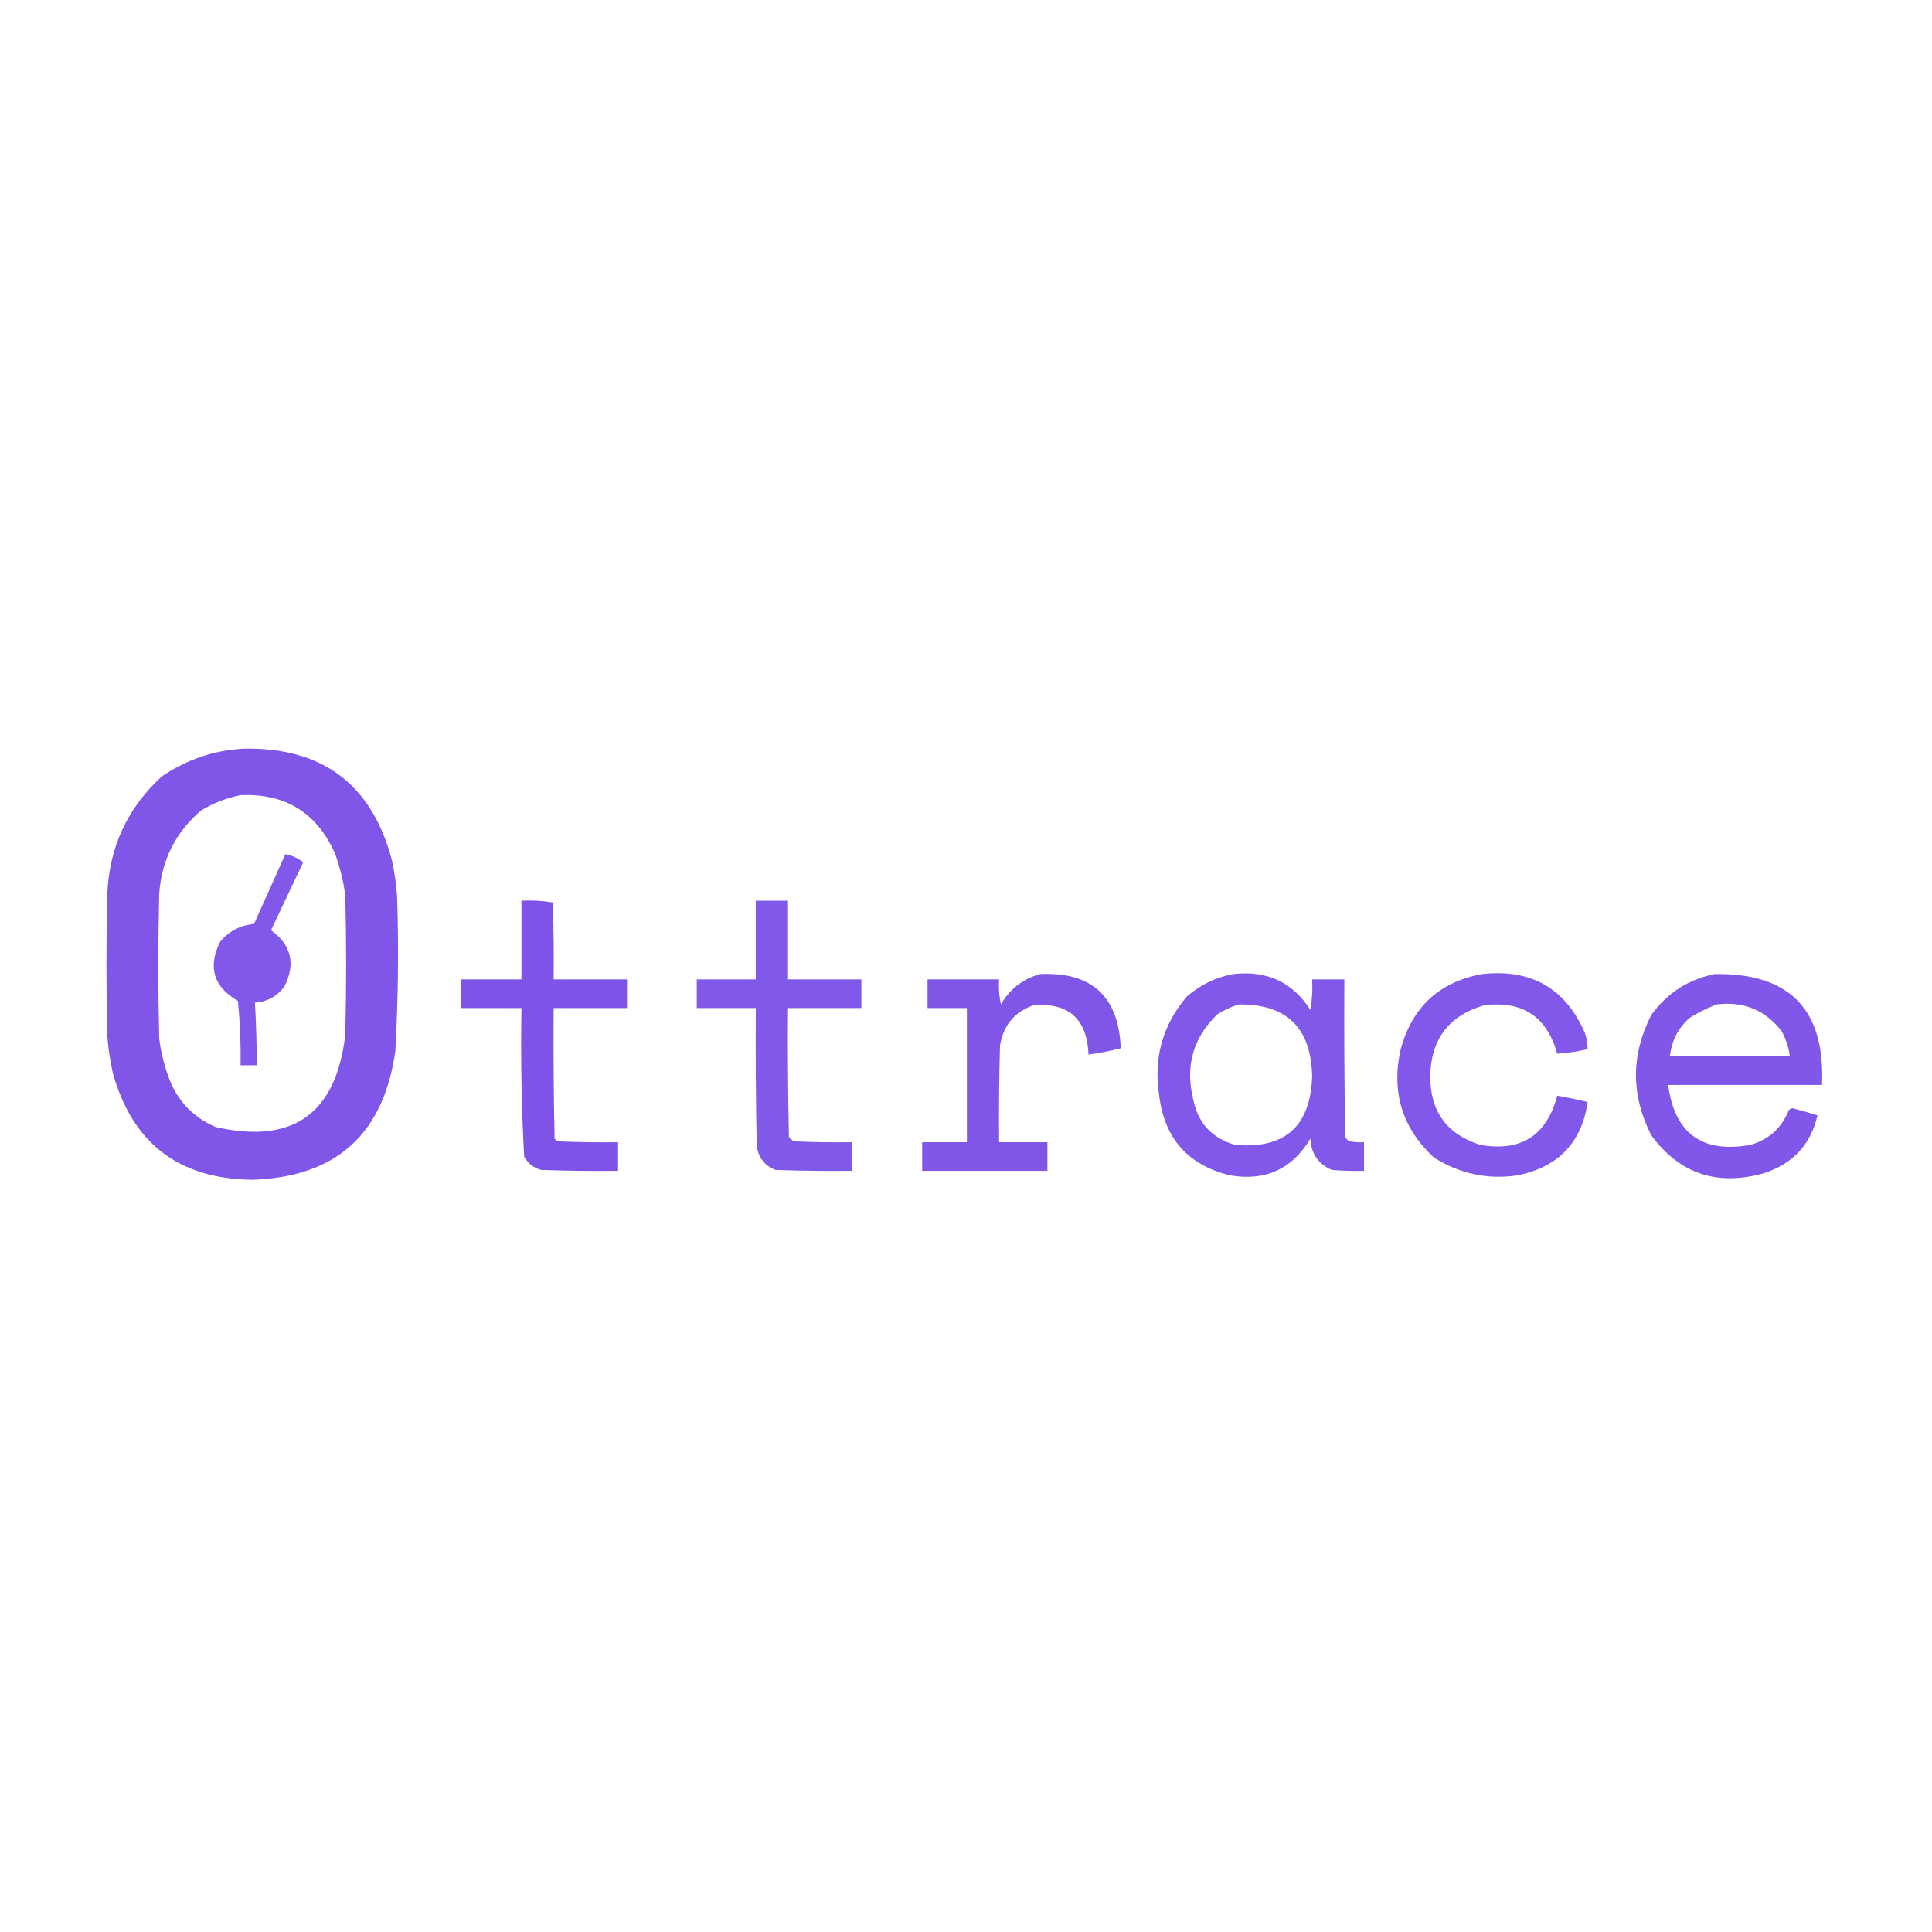
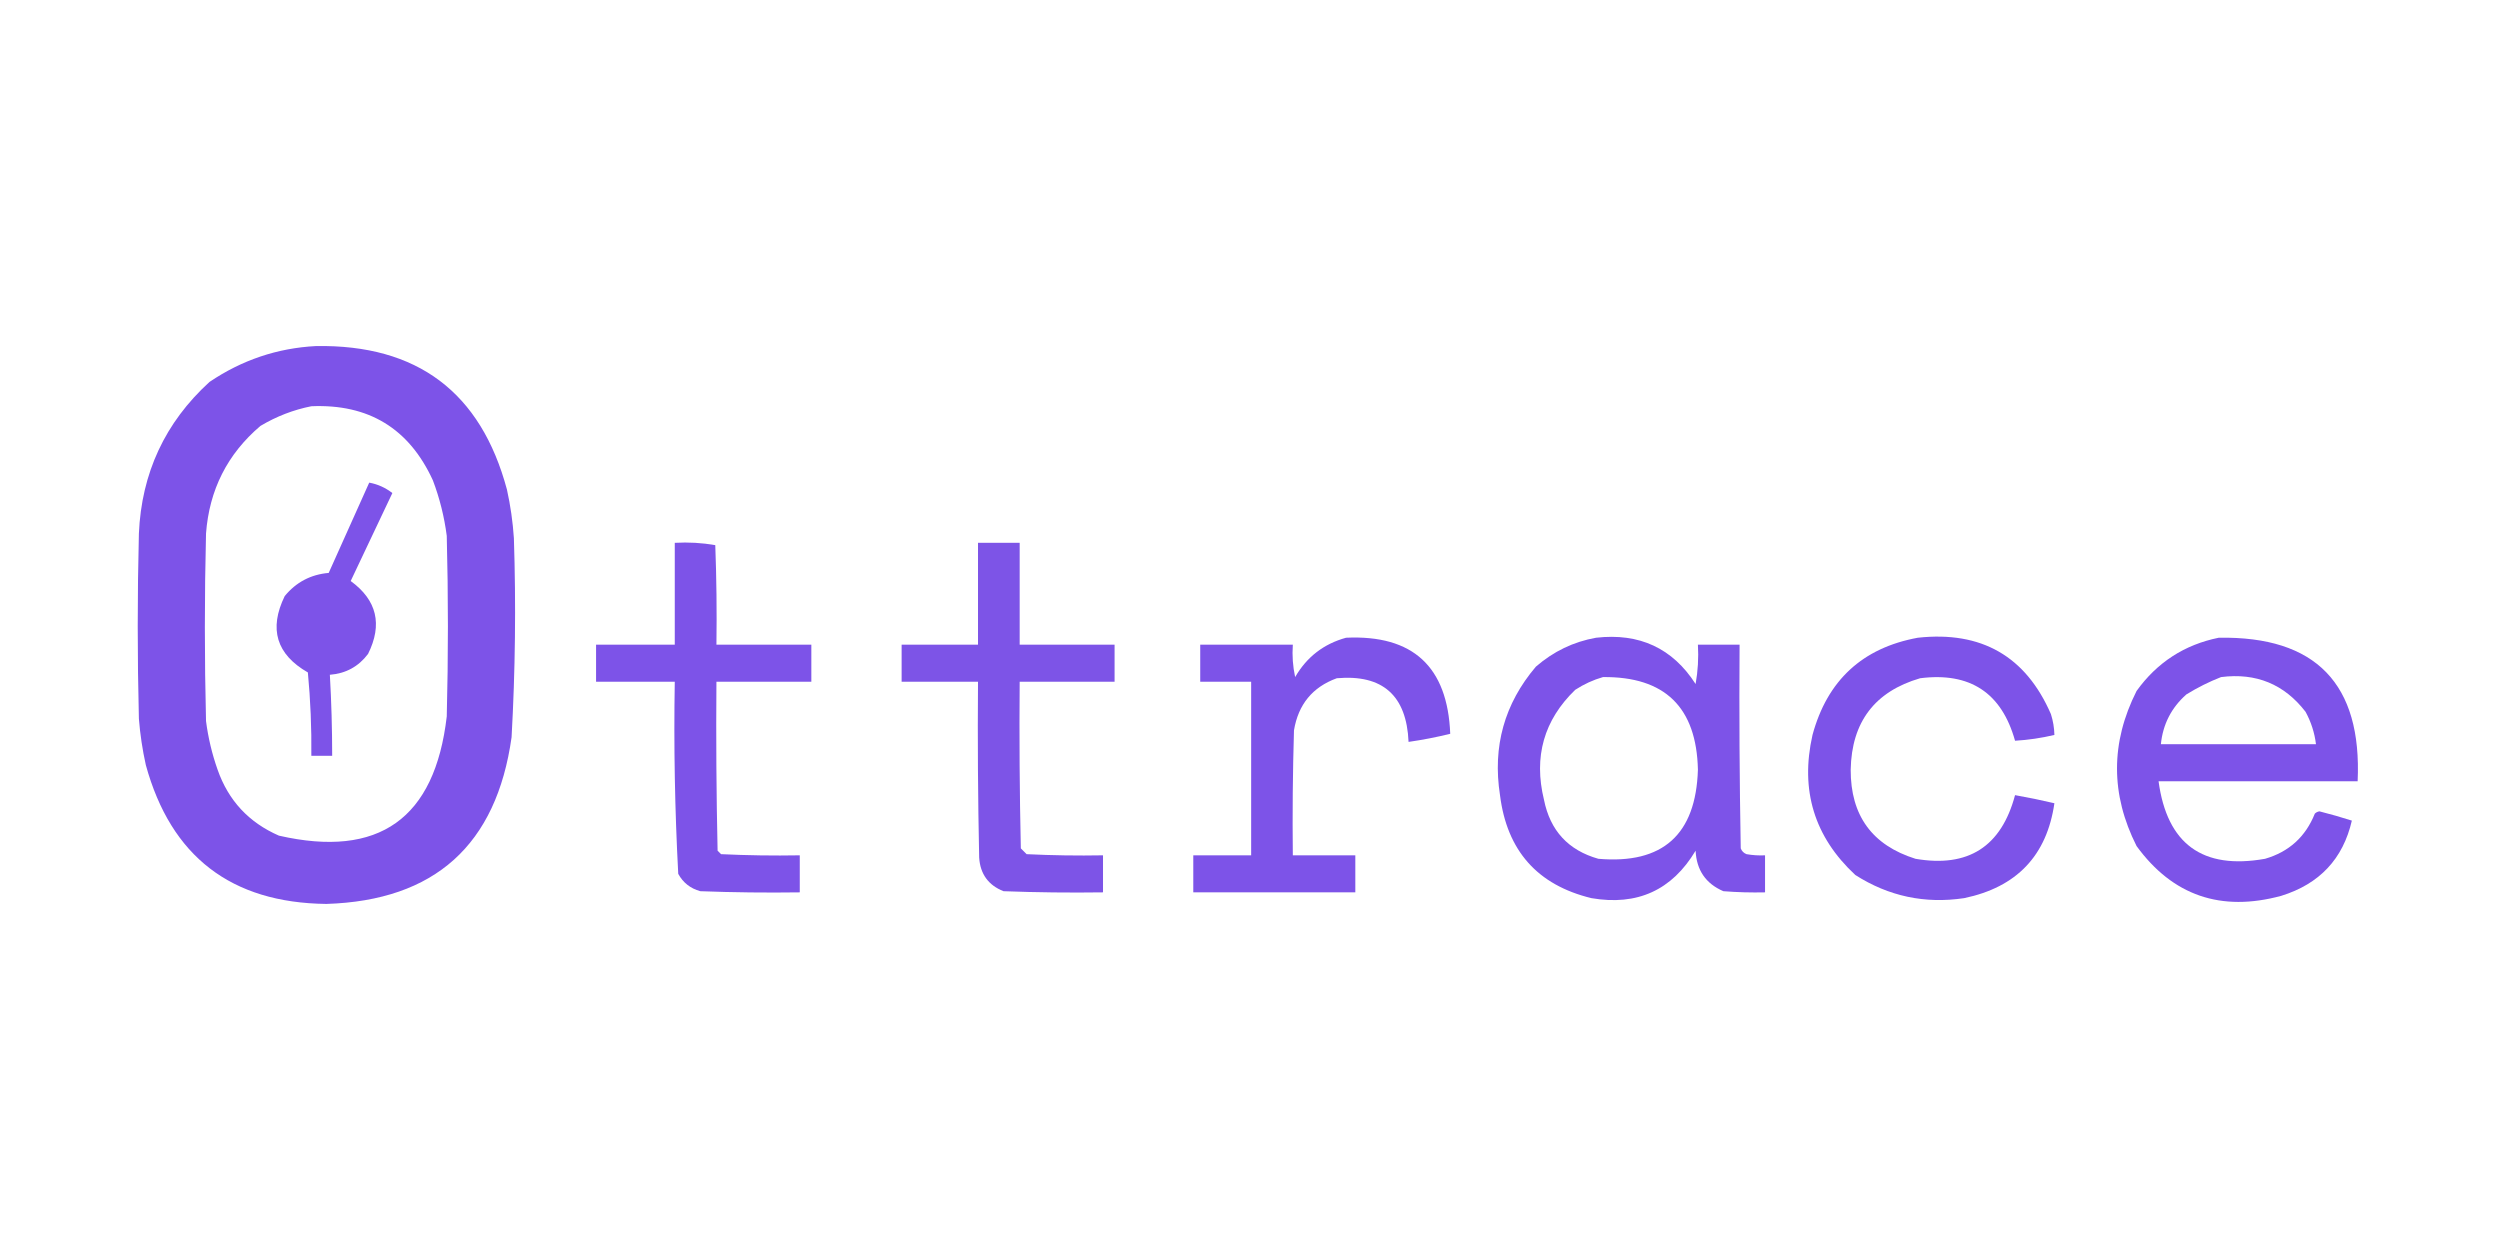
- <svg xmlns="http://www.w3.org/2000/svg" version="1.1" width="1080px" height="1080px" style="shape-rendering:geometricPrecision; text-rendering:geometricPrecision; image-rendering:optimizeQuality; fill-rule:evenodd; clip-rule:evenodd">
-   <g>
-     <path style="opacity:0.981" fill="#7d53e8" d="M 136.5,418.5 C 180.245,417.764 207.745,438.431 219,480.5C 220.543,487.422 221.543,494.422 222,501.5C 222.912,530.19 222.579,558.857 221,587.5C 214.492,634.013 187.825,658.013 141,659.5C 99.857,659.009 73.857,639.009 63,599.5C 61.566,592.898 60.566,586.232 60,579.5C 59.333,552.833 59.333,526.167 60,499.5C 61.155,473.362 71.322,451.528 90.5,434C 104.479,424.507 119.812,419.341 136.5,418.5 Z M 134.5,444.5 C 159.242,443.43 176.742,454.096 187,476.5C 189.939,484.257 191.939,492.257 193,500.5C 193.667,526.5 193.667,552.5 193,578.5C 187.847,622.673 163.681,639.839 120.5,630C 107.515,624.349 98.681,614.849 94,601.5C 91.57,594.684 89.903,587.684 89,580.5C 88.333,553.5 88.333,526.5 89,499.5C 90.382,480.653 98.216,465.153 112.5,453C 119.435,448.86 126.768,446.026 134.5,444.5 Z" />
+ <svg xmlns="http://www.w3.org/2000/svg" version="1.2" viewBox="0 0 1080 540" width="1080" height="540">
+   <style>
+ 		.s0 { opacity: 1;fill: #7d53e8 } 
+ 		.s1 { opacity: 1;fill: #7d54e7 } 
+ 	</style>
+   <g id="Layer">
+     <path id="Layer" fill-rule="evenodd" class="s0" d="m136.5 149.5q65.6-1.1 82.5 62 2.3 10.4 3 21 1.4 43-1 86-9.8 69.8-80 72-61.7-0.7-78-60-2.2-9.9-3-20-1-40 0-80 1.7-39.2 30.5-65.5 21-14.2 46-15.5zm-24 34.5q-21.4 18.2-23.5 46.5-1 40.5 0 81 1.4 10.8 5 21 7 20 26.5 28.5 64.8 14.8 72.5-51.5 1-39 0-78-1.6-12.4-6-24-15.4-33.6-52.5-32-11.6 2.3-22 8.5z" />
  </g>
-   <g>
-     <path style="opacity:0.966" fill="#7d53e8" d="M 159.5,477.5 C 163.198,478.182 166.531,479.682 169.5,482C 163.5,494.667 157.5,507.333 151.5,520C 162.866,528.298 165.366,538.798 159,551.5C 154.843,556.995 149.343,559.995 142.5,560.5C 143.194,572.154 143.527,583.82 143.5,595.5C 140.5,595.5 137.5,595.5 134.5,595.5C 134.666,583.472 134.166,571.472 133,559.5C 119.392,551.672 116.058,540.672 123,526.5C 127.947,520.527 134.28,517.193 142,516.5C 147.845,503.478 153.679,490.478 159.5,477.5 Z" />
+   <g id="Layer">
+     <path id="Layer" fill-rule="evenodd" class="s0" d="m159.5 208.5q5.5 1 10 4.5-9 19-18 38 17 12.4 7.5 31.5-6.2 8.2-16.5 9 1 17.5 1 35-4.5 0-9 0 0.2-18-1.5-36-20.4-11.7-10-33 7.4-9 19-10 8.8-19.5 17.5-39z" />
  </g>
-   <g>
-     <path style="opacity:0.972" fill="#7d54e7" d="M 422.5,503.5 C 428.5,503.5 434.5,503.5 440.5,503.5C 440.5,518.167 440.5,532.833 440.5,547.5C 454.167,547.5 467.833,547.5 481.5,547.5C 481.5,552.833 481.5,558.167 481.5,563.5C 467.833,563.5 454.167,563.5 440.5,563.5C 440.333,587.502 440.5,611.502 441,635.5C 441.833,636.333 442.667,637.167 443.5,638C 454.495,638.5 465.495,638.667 476.5,638.5C 476.5,643.833 476.5,649.167 476.5,654.5C 462.163,654.667 447.829,654.5 433.5,654C 426.947,651.399 423.447,646.566 423,639.5C 422.5,614.169 422.333,588.836 422.5,563.5C 411.5,563.5 400.5,563.5 389.5,563.5C 389.5,558.167 389.5,552.833 389.5,547.5C 400.5,547.5 411.5,547.5 422.5,547.5C 422.5,532.833 422.5,518.167 422.5,503.5 Z" />
+   <g id="Layer">
+     <path id="Layer" fill-rule="evenodd" class="s1" d="m422.5 234.5q9 0 18 0 0 22 0 44 20.5 0 41 0 0 8 0 16-20.5 0-41 0-0.3 36 0.5 72 1.3 1.3 2.5 2.5 16.5 0.8 33 0.5 0 8 0 16-21.5 0.3-43-0.5-9.8-3.9-10.5-14.5-0.8-38-0.5-76-16.5 0-33 0 0-8 0-16 16.5 0 33 0 0-22 0-44z" />
  </g>
-   <g>
-     <path style="opacity:0.993" fill="#7d53e8" d="M 291.5,503.5 C 297.425,503.192 303.259,503.525 309,504.5C 309.5,518.829 309.667,533.163 309.5,547.5C 323.167,547.5 336.833,547.5 350.5,547.5C 350.5,552.833 350.5,558.167 350.5,563.5C 336.833,563.5 323.167,563.5 309.5,563.5C 309.333,587.836 309.5,612.169 310,636.5C 310.5,637 311,637.5 311.5,638C 322.828,638.5 334.162,638.667 345.5,638.5C 345.5,643.833 345.5,649.167 345.5,654.5C 331.163,654.667 316.829,654.5 302.5,654C 298.254,652.802 295.087,650.302 293,646.5C 291.526,618.897 291.026,591.231 291.5,563.5C 280.167,563.5 268.833,563.5 257.5,563.5C 257.5,558.167 257.5,552.833 257.5,547.5C 268.833,547.5 280.167,547.5 291.5,547.5C 291.5,532.833 291.5,518.167 291.5,503.5 Z" />
+   <g id="Layer">
+     <path id="Layer" fill-rule="evenodd" class="s0" d="m291.5 234.5q8.9-0.5 17.5 1 0.8 21.5 0.5 43 20.5 0 41 0 0 8 0 16-20.5 0-41 0-0.3 36.5 0.5 73 0.8 0.8 1.5 1.5 17 0.8 34 0.5 0 8 0 16-21.5 0.3-43-0.5-6.4-1.8-9.5-7.5-2.2-41.4-1.5-83-17 0-34 0 0-8 0-16 17 0 34 0 0-22 0-44z" />
  </g>
-   <g>
-     <path style="opacity:0.981" fill="#7d53e8" d="M 581.5,544.5 C 610.366,543.197 625.366,557.03 626.5,586C 620.573,587.49 614.573,588.657 608.5,589.5C 607.626,569.451 597.293,560.285 577.5,562C 567.002,565.776 560.835,573.276 559,584.5C 558.5,602.497 558.333,620.497 558.5,638.5C 567.5,638.5 576.5,638.5 585.5,638.5C 585.5,643.833 585.5,649.167 585.5,654.5C 562.167,654.5 538.833,654.5 515.5,654.5C 515.5,649.167 515.5,643.833 515.5,638.5C 523.833,638.5 532.167,638.5 540.5,638.5C 540.5,613.5 540.5,588.5 540.5,563.5C 533.167,563.5 525.833,563.5 518.5,563.5C 518.5,558.167 518.5,552.833 518.5,547.5C 531.833,547.5 545.167,547.5 558.5,547.5C 558.173,552.214 558.507,556.88 559.5,561.5C 564.523,552.806 571.856,547.14 581.5,544.5 Z" />
+   <g id="Layer">
+     <path id="Layer" fill-rule="evenodd" class="s0" d="m581.5 275.5q43.3-2 45 41.5-8.9 2.2-18 3.5-1.3-30.1-31-27.5-15.7 5.7-18.5 22.5-0.8 27-0.5 54 13.5 0 27 0 0 8 0 16-35 0-70 0 0-8 0-16 12.5 0 25 0 0-37.5 0-75-11 0-22 0 0-8 0-16 20 0 40 0-0.5 7.1 1 14 7.5-13 22-17z" />
  </g>
-   <g>
-     <path style="opacity:0.965" fill="#7d53e8" d="M 689.5,544.5 C 708.205,542.359 722.538,549.025 732.5,564.5C 733.495,558.872 733.829,553.206 733.5,547.5C 739.5,547.5 745.5,547.5 751.5,547.5C 751.333,576.835 751.5,606.169 752,635.5C 752.5,636.667 753.333,637.5 754.5,638C 757.146,638.497 759.813,638.664 762.5,638.5C 762.5,643.833 762.5,649.167 762.5,654.5C 756.491,654.666 750.491,654.499 744.5,654C 736.931,650.719 732.931,644.885 732.5,636.5C 722.318,653.587 707.318,660.42 687.5,657C 664.157,651.318 650.991,636.485 648,612.5C 644.706,591.497 649.872,572.997 663.5,557C 671.094,550.423 679.761,546.256 689.5,544.5 Z M 692.5,561.5 C 719.209,561.206 732.875,574.54 733.5,601.5C 732.631,629.576 718.297,642.409 690.5,640C 677.476,636.308 669.642,627.808 667,614.5C 662.441,595.923 666.941,580.09 680.5,567C 684.317,564.562 688.317,562.728 692.5,561.5 Z" />
+   <g id="Layer">
+     <path id="Layer" fill-rule="evenodd" class="s0" d="m689.5 275.5q28.1-3.2 43 20 1.5-8.4 1-17 9 0 18 0-0.3 44 0.5 88 0.7 1.8 2.5 2.5 4 0.7 8 0.5 0 8 0 16-9 0.2-18-0.5-11.4-4.9-12-17.5-15.3 25.6-45 20.5-35-8.5-39.5-44.5-4.9-31.5 15.5-55.5 11.4-9.9 26-12.5zm-9 22.5q-20.3 19.6-13.5 47.5 4 20 23.5 25.5 41.7 3.6 43-38.5-0.9-40.4-41-40-6.3 1.8-12 5.5z" />
  </g>
-   <g>
-     <path style="opacity:0.969" fill="#7d53e8" d="M 828.5,544.5 C 855.984,541.48 875.151,552.48 886,577.5C 886.953,580.432 887.453,583.432 887.5,586.5C 881.866,587.829 876.199,588.663 870.5,589C 864.691,568.252 851.024,559.252 829.5,562C 809.928,567.755 799.928,580.922 799.5,601.5C 799.458,621.274 808.791,634.107 827.5,640C 850.236,643.966 864.569,634.799 870.5,612.5C 876.185,613.504 881.852,614.671 887.5,616C 884.247,638.594 871.247,652.26 848.5,657C 831.546,659.51 815.88,656.177 801.5,647C 783.791,630.518 777.624,610.352 783,586.5C 789.423,562.907 804.589,548.907 828.5,544.5 Z" />
+   <g id="Layer">
+     <path id="Layer" fill-rule="evenodd" class="s0" d="m828.5 275.5q41.2-4.5 57.5 33 1.4 4.4 1.5 9-8.5 2-17 2.5-8.7-31.1-41-27-29.4 8.6-30 39.5-0.1 29.7 28 38.5 34.1 5.9 43-27.5 8.5 1.5 17 3.5-4.9 33.9-39 41-25.4 3.8-47-10-26.6-24.7-18.5-60.5 9.6-35.4 45.5-42z" />
  </g>
-   <g>
-     <path style="opacity:0.974" fill="#7d53e8" d="M 958.5,544.5 C 1000.45,543.782 1020.45,564.448 1018.5,606.5C 989.833,606.5 961.167,606.5 932.5,606.5C 936.164,633.662 951.498,644.828 978.5,640C 988.815,637.02 995.982,630.52 1000,620.5C 1000.56,619.978 1001.23,619.645 1002,619.5C 1006.74,620.684 1011.41,622.017 1016,623.5C 1012.17,640.006 1002,650.839 985.5,656C 959.45,663.097 938.616,655.931 923,634.5C 911.701,612.14 911.701,589.807 923,567.5C 931.869,555.155 943.702,547.489 958.5,544.5 Z M 959.5,561.5 C 974.63,559.592 986.796,564.592 996,576.5C 998.409,580.892 999.909,585.558 1000.5,590.5C 978.167,590.5 955.833,590.5 933.5,590.5C 934.375,581.917 938.042,574.75 944.5,569C 949.35,566.007 954.35,563.507 959.5,561.5 Z" />
+   <g id="Layer">
+     <path id="Layer" fill-rule="evenodd" class="s0" d="m958.5 275.5q62.9-1.1 60 62-43 0-86 0 5.5 40.7 46 33.5 15.5-4.5 21.5-19.5 0.8-0.8 2-1 7.1 1.8 14 4-5.7 24.8-30.5 32.5-39.1 10.6-62.5-21.5-16.9-33.5 0-67 13.3-18.5 35.5-23zm-14 24.5q-9.7 8.6-11 21.5 33.5 0 67 0-0.9-7.4-4.5-14-13.8-17.9-36.5-15-7.7 3-15 7.5z" />
  </g>
</svg>
